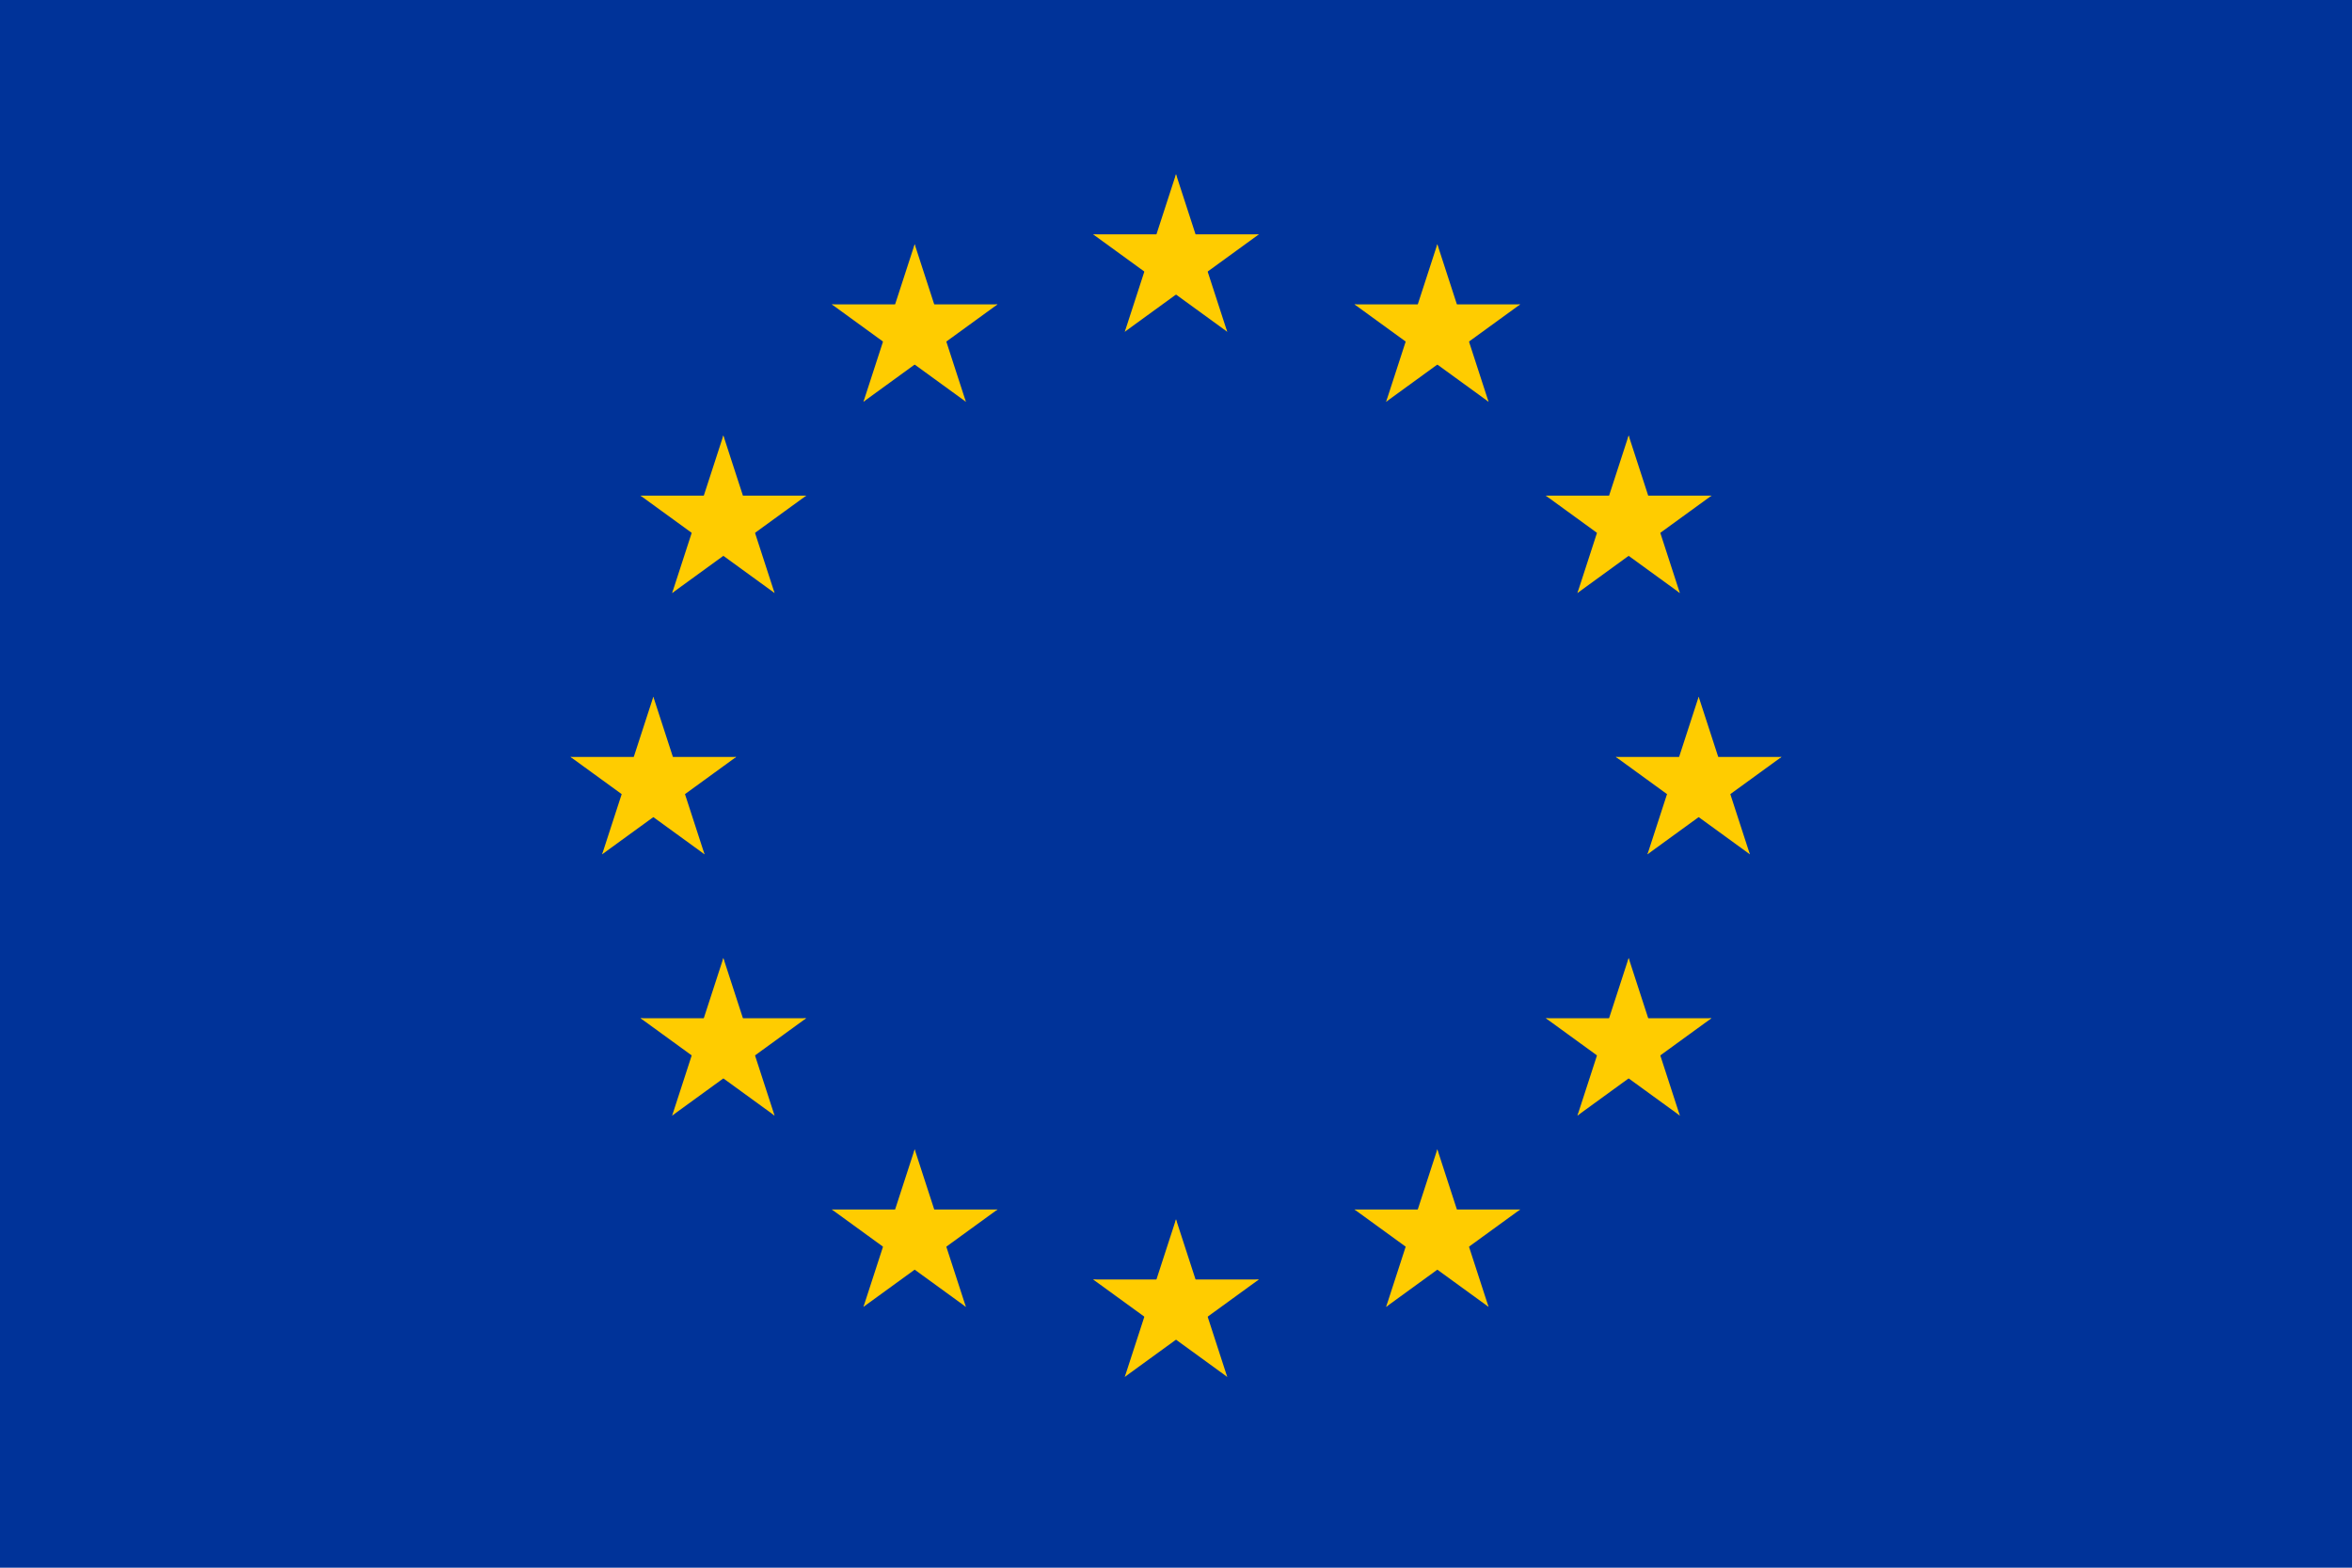
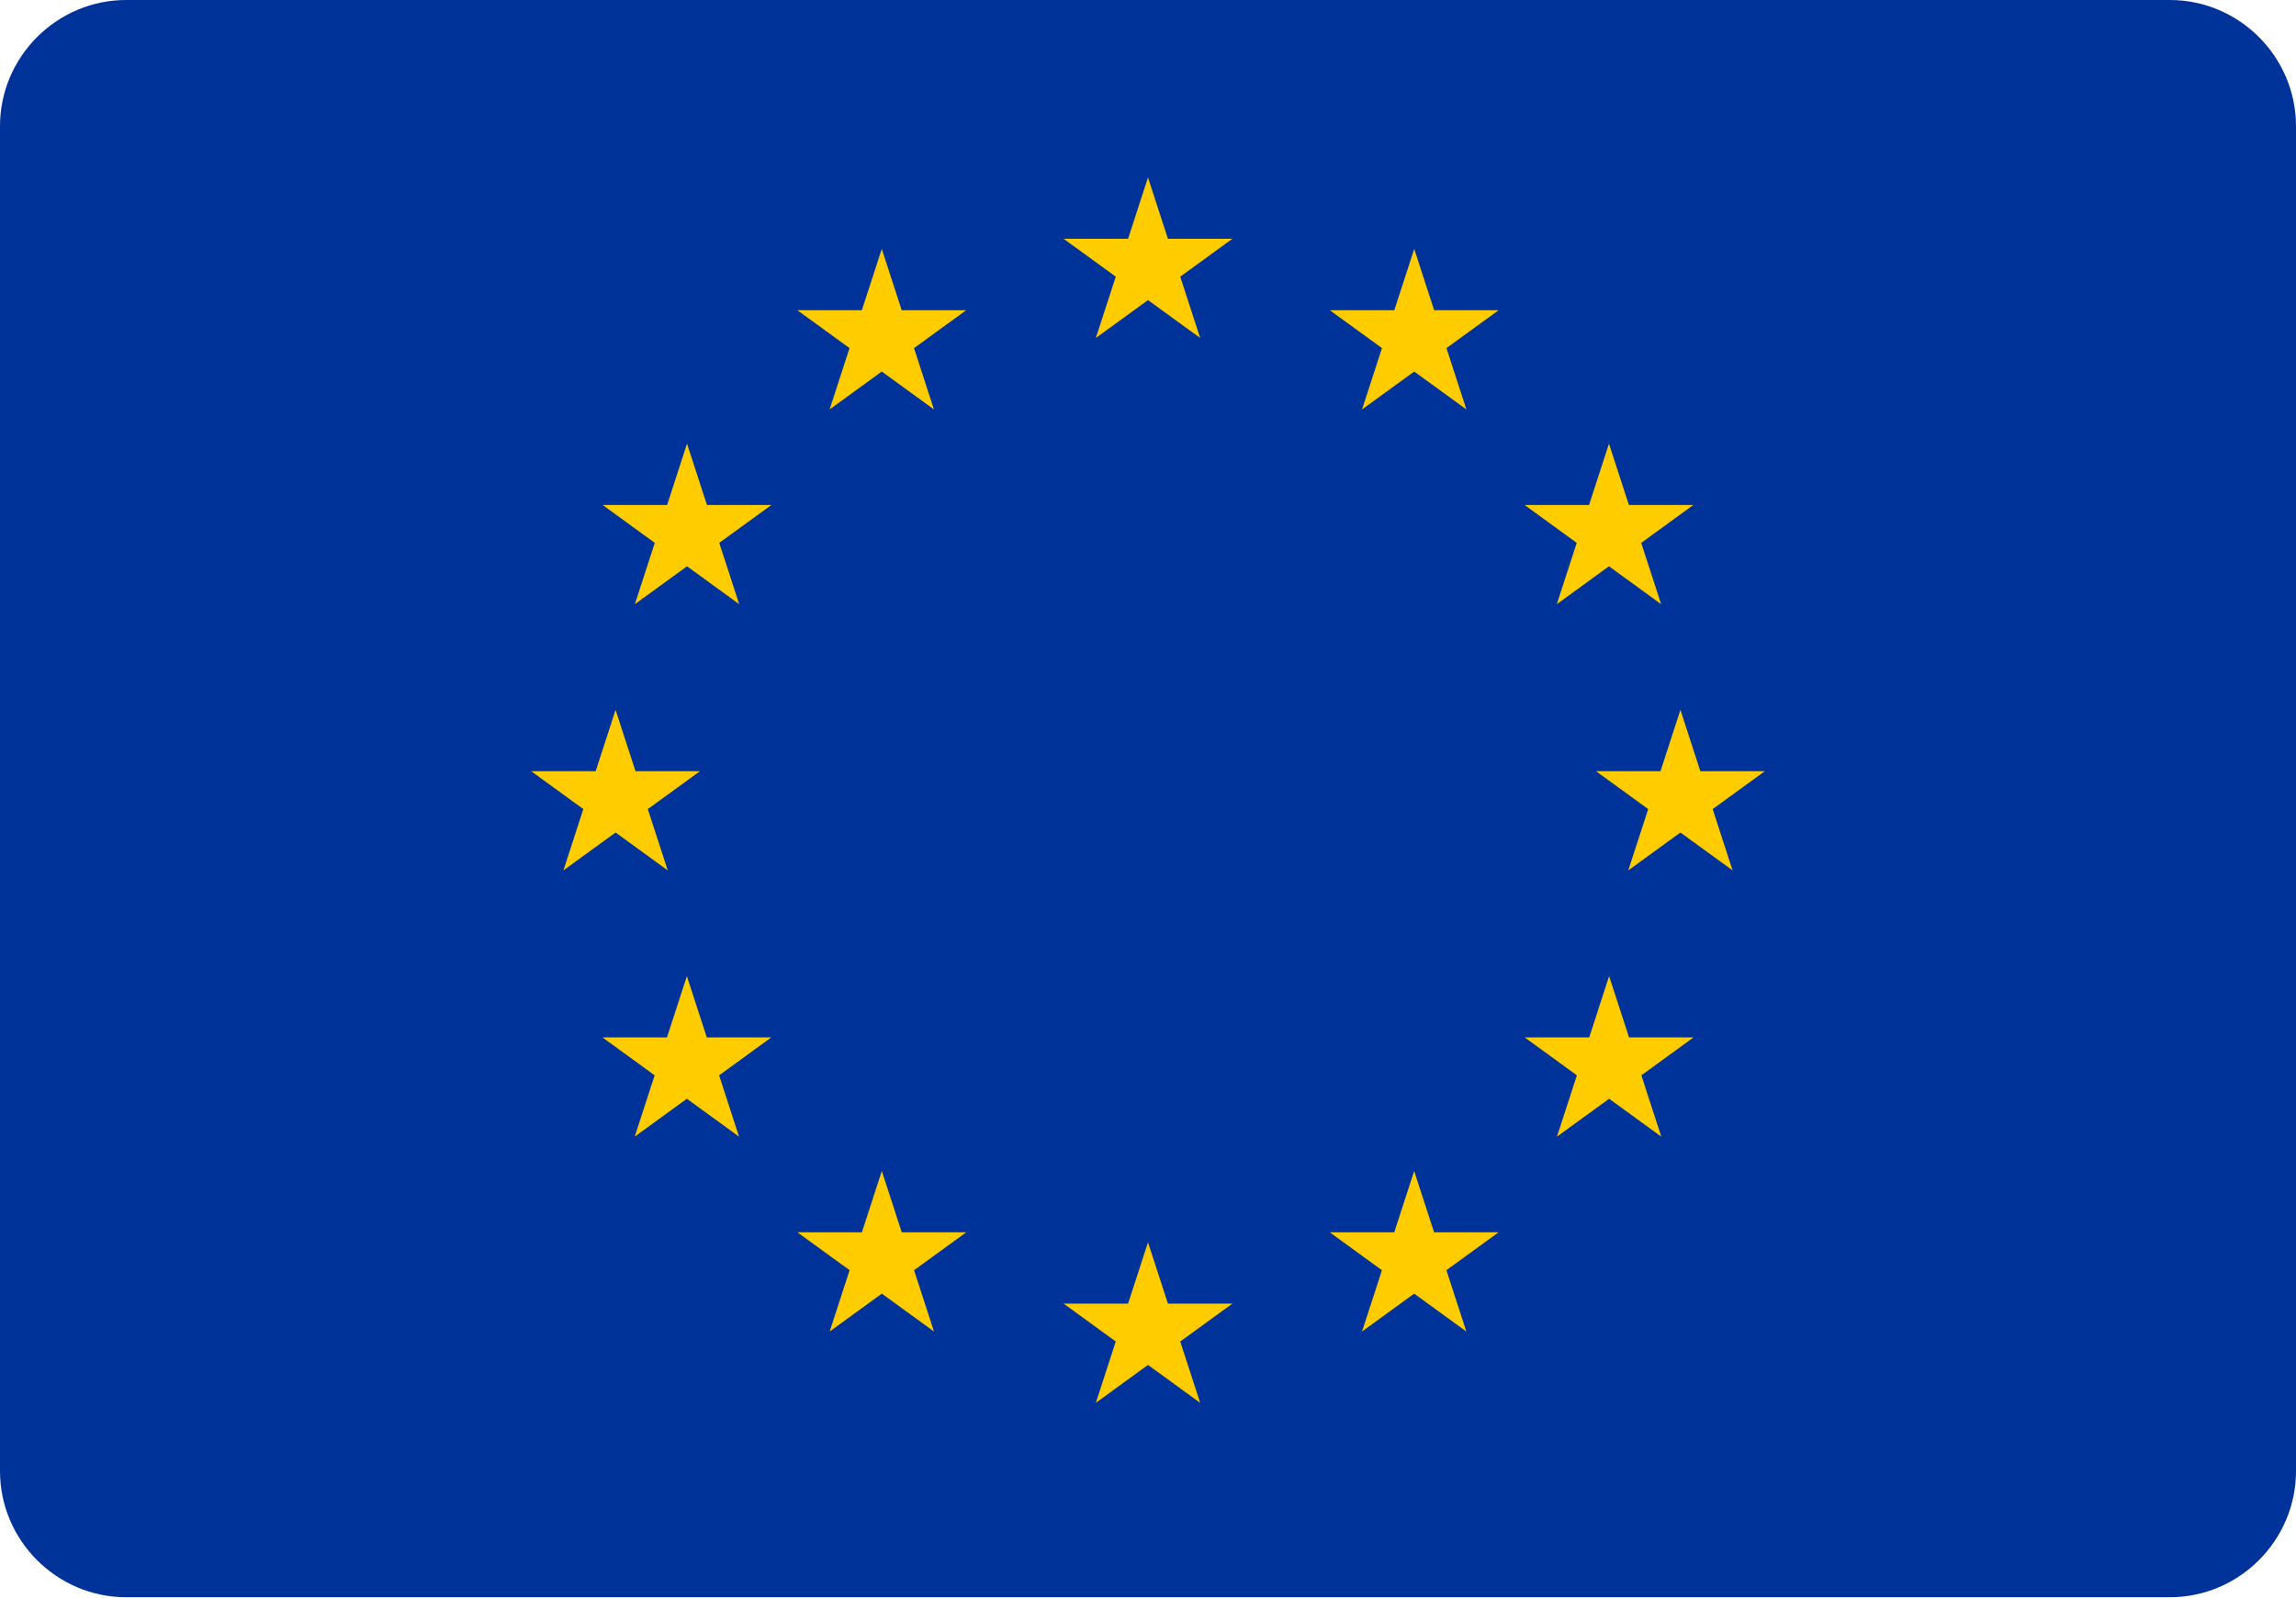
- <svg xmlns="http://www.w3.org/2000/svg" xmlns:xlink="http://www.w3.org/1999/xlink" version="1.1" width="810" height="540">
-   <defs>
-     <g id="s">
-       <g id="c">
-         <path id="t" d="M0,0v1h0.5z" transform="translate(0,-1)rotate(18)" />
-         <use xlink:href="#t" transform="scale(-1,1)" />
-       </g>
-       <g id="a">
-         <use xlink:href="#c" transform="rotate(72)" />
-         <use xlink:href="#c" transform="rotate(144)" />
-       </g>
-       <use xlink:href="#a" transform="scale(-1,1)" />
-     </g>
-   </defs>
-   <rect fill="#039" width="810" height="540" />
-   <g fill="#fc0" transform="scale(30)translate(13.5,9)">
-     <use xlink:href="#s" y="-6" />
-     <use xlink:href="#s" y="6" />
-     <g id="l">
-       <use xlink:href="#s" x="-6" />
-       <use xlink:href="#s" transform="rotate(150)translate(0,6)rotate(66)" />
-       <use xlink:href="#s" transform="rotate(120)translate(0,6)rotate(24)" />
-       <use xlink:href="#s" transform="rotate(60)translate(0,6)rotate(12)" />
-       <use xlink:href="#s" transform="rotate(30)translate(0,6)rotate(42)" />
-     </g>
-     <use xlink:href="#l" transform="scale(-1,1)" />
-   </g>
+ <svg xmlns="http://www.w3.org/2000/svg" shape-rendering="geometricPrecision" text-rendering="geometricPrecision" image-rendering="optimizeQuality" fill-rule="evenodd" clip-rule="evenodd" viewBox="0 0 512 356.18">
+   <path fill="#039" fill-rule="nonzero" d="M28.137 0H483.86C499.337 0 512 12.663 512 28.14v299.9c0 15.477-12.663 28.14-28.14 28.14H28.137C12.663 356.18 0 343.517 0 328.04V28.14C0 12.663 12.663 0 28.137 0z" />
+   <path fill="#FC0" d="M237.179 53.246h14.378L256 39.572l4.443 13.674h14.378l-11.633 8.451 4.444 13.673L256 66.919l-11.632 8.451 4.444-13.673-11.633-8.451zm0 237.458h14.378L256 277.03l4.443 13.674h14.378l-11.633 8.451 4.444 13.673L256 304.377l-11.632 8.451 4.444-13.673-11.633-8.451zM118.45 171.975h14.378l4.443-13.674 4.443 13.674h14.378l-11.633 8.451 4.443 13.673-11.631-8.451-11.632 8.451 4.444-13.673-11.633-8.451zm59.363-102.796h14.377l4.443-13.674 4.443 13.674h14.378l-11.632 8.451 4.443 13.674-11.632-8.451-11.632 8.451 4.443-13.674-11.631-8.451zm-43.429 43.429h14.378l4.442-13.673 4.444 13.673h14.377l-11.632 8.451 4.443 13.674-11.632-8.451-11.631 8.451 4.443-13.674-11.632-8.451zm-.032 118.737h14.377l4.443-13.674 4.443 13.674h14.377l-11.631 8.451 4.443 13.674-11.632-8.451-11.632 8.451 4.443-13.674-11.631-8.451zm43.471 43.46h14.378l4.443-13.674 4.443 13.674h14.378l-11.632 8.451 4.443 13.674-11.632-8.451-11.631 8.451 4.443-13.674-11.633-8.451zm178.085-102.83h14.378l4.443-13.674 4.443 13.674h14.378l-11.633 8.451 4.444 13.673-11.632-8.451-11.631 8.451 4.443-13.673-11.633-8.451zM296.546 69.179h14.378l4.443-13.674 4.443 13.674h14.377l-11.631 8.451 4.443 13.674-11.632-8.451-11.632 8.451 4.443-13.674-11.632-8.451zm43.429 43.429h14.377l4.444-13.673 4.442 13.673h14.378l-11.632 8.451 4.443 13.674-11.631-8.451-11.632 8.451 4.443-13.674-11.632-8.451zm.033 118.737h14.377l4.443-13.674 4.443 13.674h14.377l-11.631 8.451 4.443 13.674-11.632-8.451-11.632 8.451 4.443-13.674-11.631-8.451zm-43.473 43.46h14.378l4.443-13.674 4.443 13.674h14.378l-11.633 8.451 4.443 13.674-11.631-8.451-11.632 8.451 4.443-13.674-11.632-8.451z" />
</svg>
